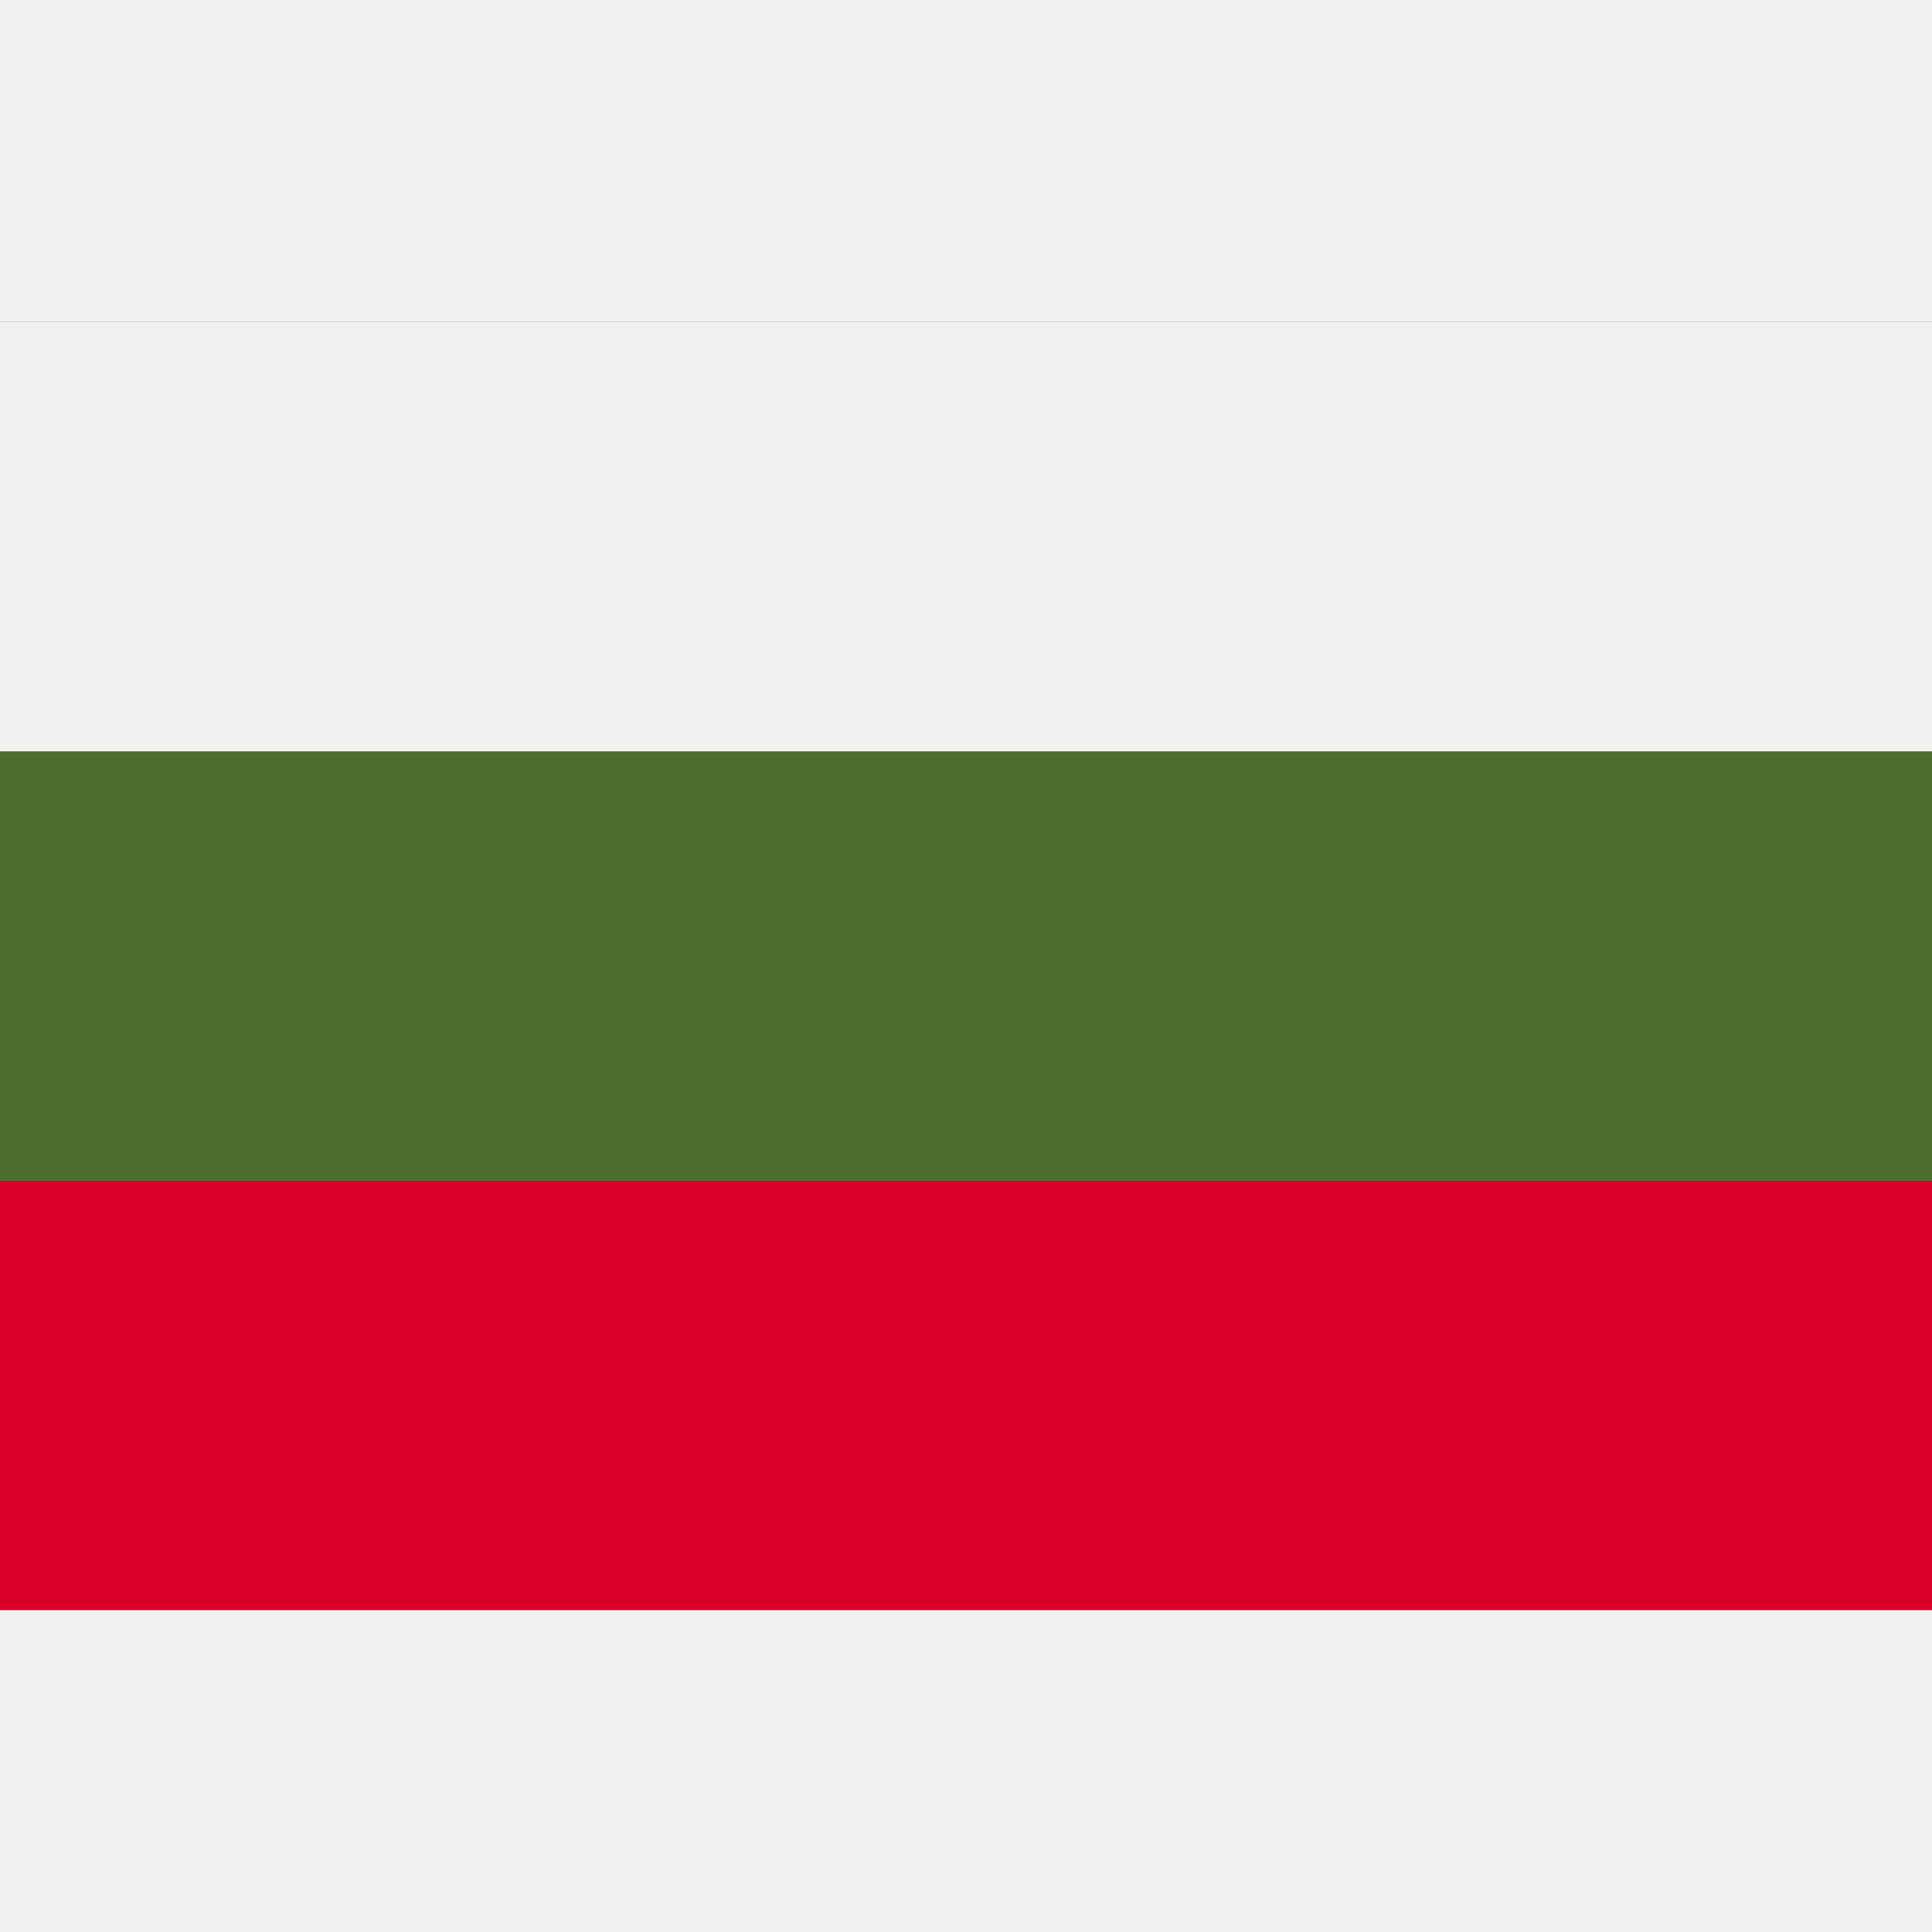
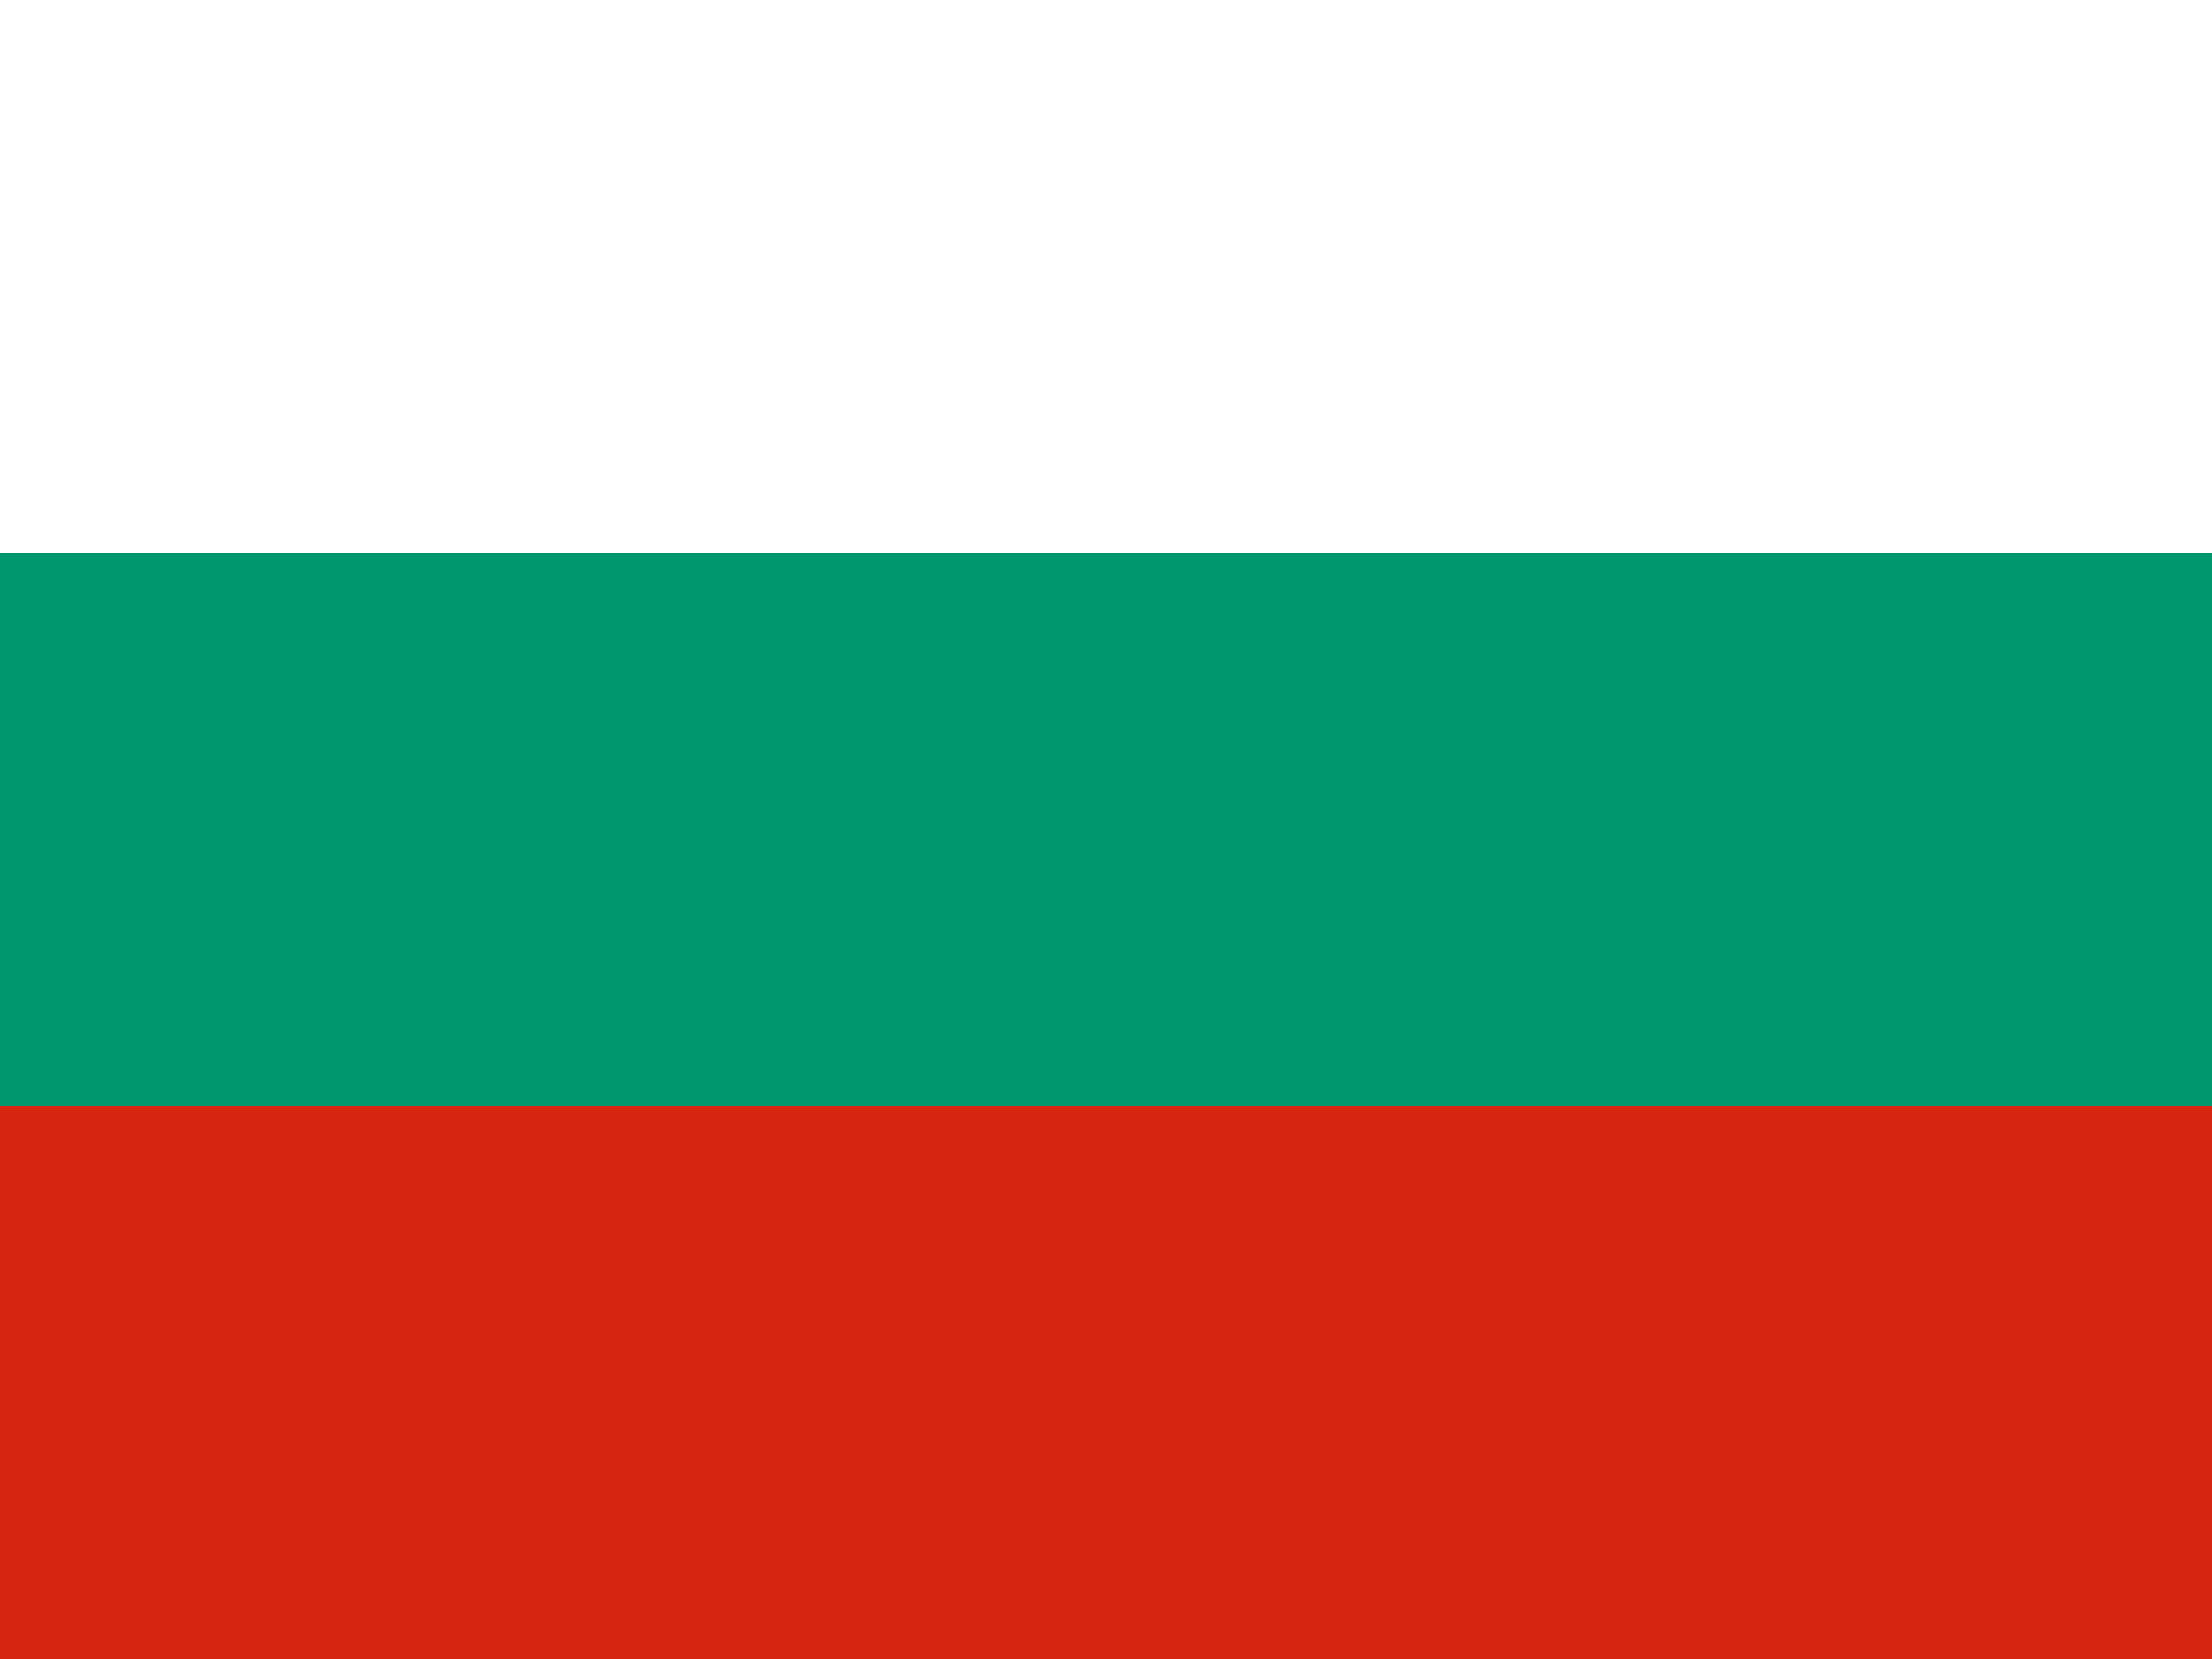
- <svg xmlns="http://www.w3.org/2000/svg" version="1.1" id="Capa_1" x="0px" y="0px" viewBox="0 0 512 512" style="enable-background:new 0 0 512 512;" xml:space="preserve">
-   <rect y="85.337" style="fill:#496E2D;" width="512" height="341.326" />
-   <rect y="85.337" style="fill:#F0F0F0;" width="512" height="113.775" />
-   <rect y="312.888" style="fill:#D80027;" width="512" height="113.775" />
+ <svg xmlns="http://www.w3.org/2000/svg" id="flag-icons-bg" viewBox="0 0 640 480">
+   <g fill-rule="evenodd" stroke-width="1pt">
+     <path fill="#d62612" d="M0 320h640v160H0z" />
+     <path fill="#fff" d="M0 0h640v160H0z" />
+     <path fill="#00966e" d="M0 160h640v160H0z" />
+   </g>
</svg>
